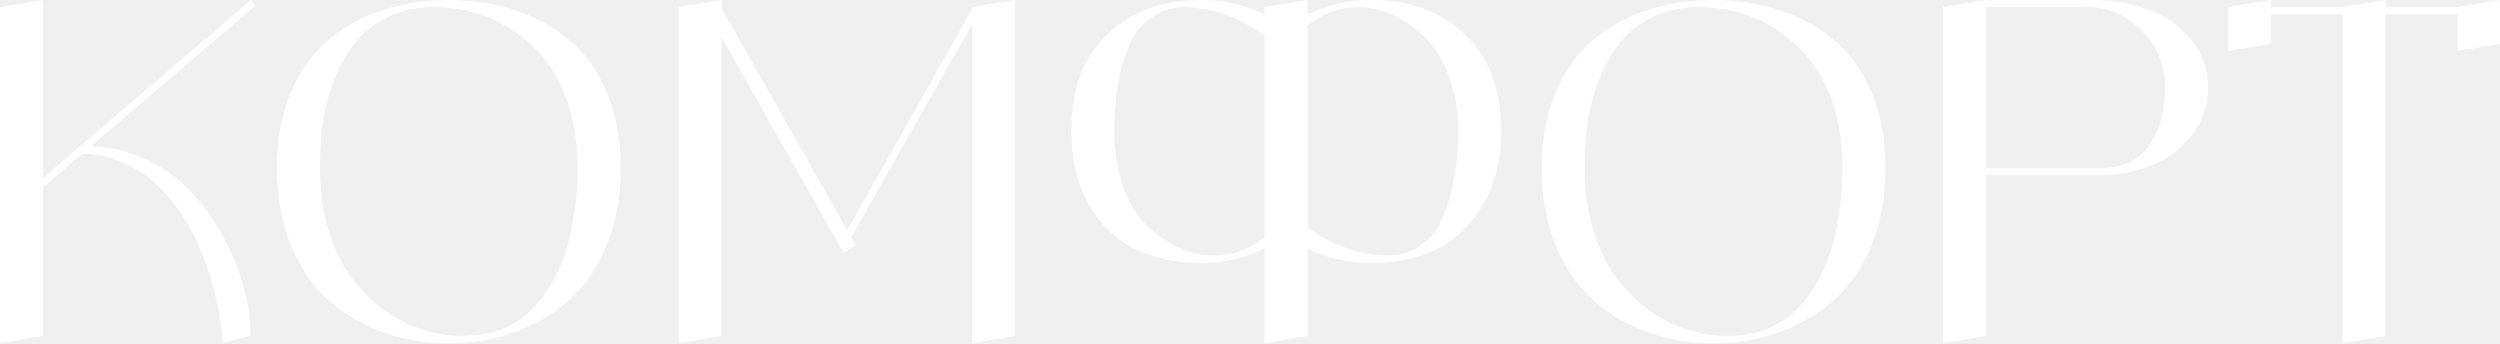
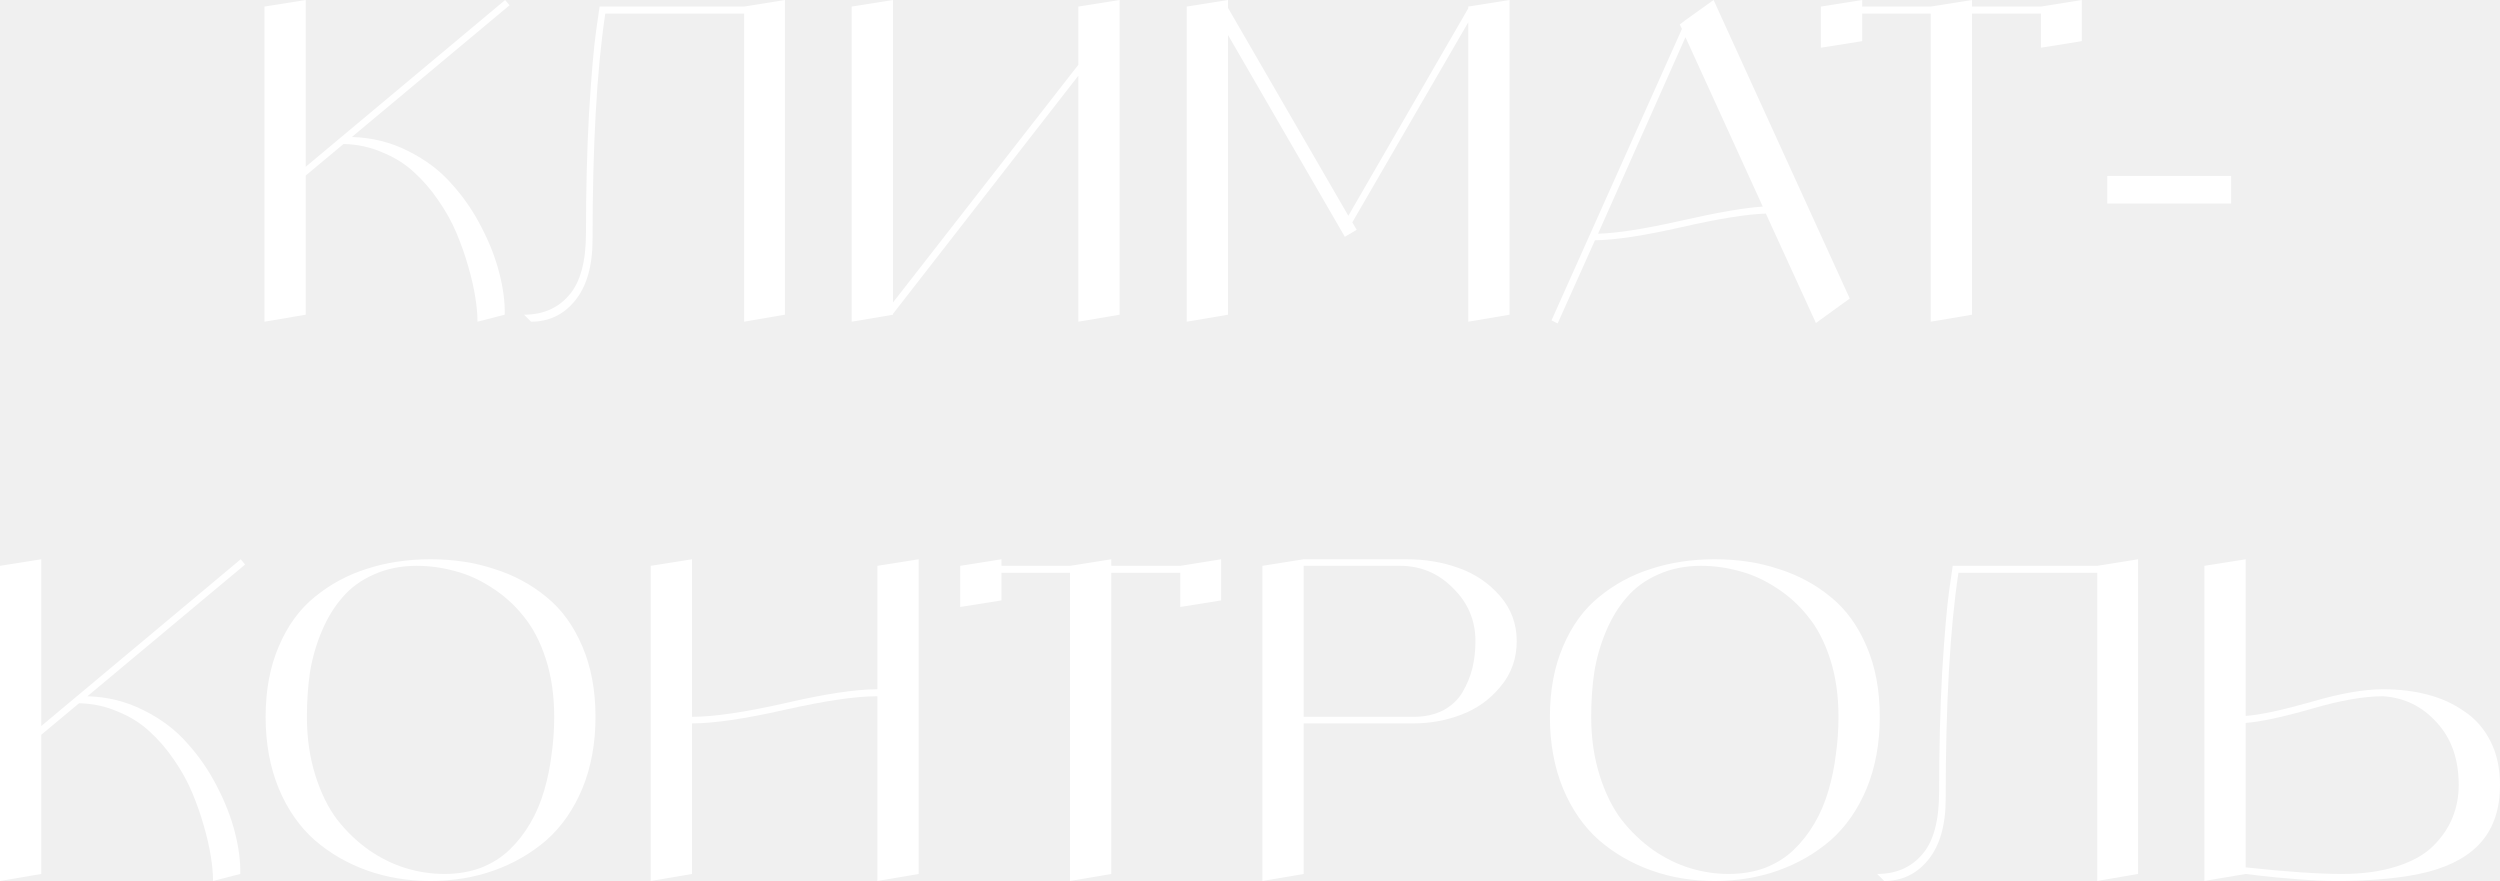
- <svg xmlns="http://www.w3.org/2000/svg" width="233" height="32" viewBox="0 0 233 32" fill="none">
-   <path d="M8.491 13.628C10.454 13.686 12.274 14.15 13.953 15.021C15.659 15.892 17.067 16.98 18.177 18.286C19.315 19.563 20.282 21 21.078 22.596C21.875 24.164 22.458 25.702 22.828 27.211C23.198 28.691 23.368 30.055 23.34 31.303L20.694 32C20.694 31.274 20.623 30.462 20.481 29.562C20.339 28.633 20.111 27.617 19.798 26.515C19.485 25.383 19.101 24.265 18.646 23.162C18.191 22.059 17.608 20.985 16.897 19.941C16.186 18.867 15.389 17.924 14.507 17.111C13.654 16.298 12.63 15.645 11.435 15.152C10.269 14.629 9.017 14.354 7.68 14.325L4.011 17.459V31.303L0 32V0.654L4.011 0.001V16.588L23.383 0.001L23.809 0.524L8.491 13.628Z" fill="white" />
-   <path d="M35.616 0.959C37.522 0.321 39.585 0.001 41.803 0.001C44.051 0.001 46.113 0.321 47.99 0.959C49.896 1.569 51.589 2.497 53.068 3.745C54.547 4.964 55.714 6.604 56.567 8.665C57.42 10.697 57.847 13.033 57.847 15.674C57.847 18.315 57.42 20.695 56.567 22.814C55.714 24.904 54.547 26.616 53.068 27.951C51.589 29.257 49.896 30.259 47.99 30.955C46.084 31.652 44.022 32 41.803 32C39.613 32 37.565 31.652 35.659 30.955C33.753 30.259 32.061 29.257 30.581 27.951C29.102 26.616 27.936 24.904 27.083 22.814C26.229 20.695 25.803 18.315 25.803 15.674C25.803 13.033 26.229 10.697 27.083 8.665C27.936 6.604 29.102 4.964 30.581 3.745C32.061 2.497 33.739 1.569 35.616 0.959ZM43.169 31.303C44.449 31.303 45.629 31.1 46.71 30.694C47.791 30.259 48.716 29.664 49.484 28.909C50.252 28.154 50.92 27.284 51.489 26.297C52.058 25.31 52.513 24.222 52.855 23.032C53.196 21.842 53.438 20.637 53.58 19.418C53.751 18.199 53.836 16.951 53.836 15.674C53.836 13.555 53.566 11.64 53.025 9.927C52.485 8.215 51.76 6.793 50.849 5.661C49.967 4.529 48.943 3.586 47.777 2.831C46.611 2.047 45.416 1.496 44.193 1.177C42.97 0.828 41.732 0.654 40.481 0.654C38.945 0.654 37.551 0.945 36.299 1.525C35.076 2.077 34.066 2.831 33.27 3.789C32.473 4.718 31.805 5.835 31.264 7.141C30.724 8.447 30.34 9.811 30.112 11.233C29.913 12.627 29.814 14.107 29.814 15.674C29.814 17.764 30.084 19.694 30.624 21.464C31.165 23.235 31.876 24.715 32.758 25.905C33.668 27.095 34.706 28.111 35.873 28.953C37.039 29.765 38.233 30.36 39.457 30.738C40.68 31.115 41.917 31.303 43.169 31.303Z" fill="white" />
-   <path d="M90.605 0.654L94.616 0.001V31.303L90.605 32V2.222L79.34 22.117L79.767 22.858L78.615 23.554L67.265 3.484V31.303L63.254 32V0.654L67.265 0.001V0.785L78.956 21.464L90.605 0.828V0.654Z" fill="white" />
-   <path d="M127.875 0.001C131.374 0.001 134.247 1.061 136.494 3.179C138.77 5.298 139.908 8.317 139.908 12.235C139.908 14.876 139.353 17.14 138.244 19.026C137.163 20.913 135.726 22.306 133.934 23.206C132.171 24.076 130.151 24.512 127.875 24.512C125.77 24.541 123.765 24.091 121.859 23.162V31.303L117.848 32V23.162C115.971 24.091 113.98 24.541 111.875 24.512C109.599 24.512 107.565 24.076 105.773 23.206C103.981 22.306 102.544 20.913 101.463 19.026C100.382 17.14 99.842 14.876 99.842 12.235C99.842 8.317 100.966 5.298 103.213 3.179C105.46 1.061 108.347 0.001 111.875 0.001C113.98 -0.028 115.971 0.422 117.848 1.351V0.654L121.859 0.001V1.351C123.765 0.422 125.77 -0.028 127.875 0.001ZM113.197 23.815C114.933 23.786 116.483 23.22 117.848 22.117V3.31C115.658 1.685 113.212 0.799 110.509 0.654C109.229 0.654 108.134 1.003 107.224 1.699C106.313 2.367 105.617 3.281 105.133 4.442C104.678 5.603 104.351 6.822 104.152 8.099C103.952 9.376 103.853 10.755 103.853 12.235C103.853 14.179 104.137 15.935 104.706 17.503C105.304 19.041 106.072 20.26 107.01 21.16C107.978 22.03 108.987 22.698 110.04 23.162C111.092 23.598 112.145 23.815 113.197 23.815ZM129.198 23.815C130.478 23.815 131.573 23.482 132.484 22.814C133.394 22.146 134.077 21.232 134.532 20.071C135.015 18.881 135.357 17.662 135.556 16.414C135.783 15.137 135.897 13.744 135.897 12.235C135.897 10.29 135.598 8.549 135.001 7.011C134.404 5.472 133.636 4.268 132.697 3.397C131.758 2.497 130.763 1.815 129.71 1.351C128.658 0.887 127.605 0.654 126.553 0.654C124.789 0.683 123.224 1.264 121.859 2.396V21.203C124.049 22.828 126.496 23.699 129.198 23.815Z" fill="white" />
-   <path d="M153.497 0.959C155.403 0.321 157.466 0.001 159.684 0.001C161.932 0.001 163.994 0.321 165.871 0.959C167.777 1.569 169.47 2.497 170.949 3.745C172.428 4.964 173.594 6.604 174.448 8.665C175.301 10.697 175.728 13.033 175.728 15.674C175.728 18.315 175.301 20.695 174.448 22.814C173.594 24.904 172.428 26.616 170.949 27.951C169.47 29.257 167.777 30.259 165.871 30.955C163.965 31.652 161.903 32 159.684 32C157.494 32 155.446 31.652 153.54 30.955C151.634 30.259 149.942 29.257 148.462 27.951C146.983 26.616 145.817 24.904 144.964 22.814C144.11 20.695 143.684 18.315 143.684 15.674C143.684 13.033 144.11 10.697 144.964 8.665C145.817 6.604 146.983 4.964 148.462 3.745C149.942 2.497 151.62 1.569 153.497 0.959ZM161.05 31.303C162.33 31.303 163.51 31.1 164.591 30.694C165.672 30.259 166.597 29.664 167.365 28.909C168.133 28.154 168.801 27.284 169.37 26.297C169.939 25.31 170.394 24.222 170.736 23.032C171.077 21.842 171.319 20.637 171.461 19.418C171.632 18.199 171.717 16.951 171.717 15.674C171.717 13.555 171.447 11.64 170.906 9.927C170.366 8.215 169.64 6.793 168.73 5.661C167.848 4.529 166.824 3.586 165.658 2.831C164.492 2.047 163.297 1.496 162.074 1.177C160.851 0.828 159.613 0.654 158.362 0.654C156.826 0.654 155.432 0.945 154.18 1.525C152.957 2.077 151.947 2.831 151.151 3.789C150.354 4.718 149.686 5.835 149.145 7.141C148.605 8.447 148.221 9.811 147.993 11.233C147.794 12.627 147.694 14.107 147.694 15.674C147.694 17.764 147.965 19.694 148.505 21.464C149.046 23.235 149.757 24.715 150.639 25.905C151.549 27.095 152.587 28.111 153.753 28.953C154.92 29.765 156.114 30.36 157.338 30.738C158.561 31.115 159.798 31.303 161.05 31.303Z" fill="white" />
-   <path d="M195.088 0.001C196.908 0.001 198.601 0.292 200.165 0.872C201.758 1.453 203.095 2.381 204.176 3.658C205.257 4.935 205.798 6.43 205.798 8.142C205.798 9.884 205.271 11.393 204.219 12.67C203.195 13.947 201.929 14.876 200.421 15.457C198.942 16.037 197.392 16.327 195.77 16.327H185.103V31.303L181.092 32V0.654L185.103 0.001H195.088ZM195.77 15.674C196.88 15.674 197.847 15.457 198.672 15.021C199.497 14.557 200.123 13.947 200.549 13.193C200.976 12.438 201.289 11.654 201.488 10.842C201.687 10 201.787 9.1 201.787 8.142C201.787 6.082 201.061 4.326 199.611 2.875C198.188 1.394 196.467 0.654 194.448 0.654H185.103V15.674H195.77Z" fill="white" />
-   <path d="M229.032 0.654L233 0.001V4.094L229.032 4.747V1.351H222.333V31.303L218.322 32V1.351H211.666V4.094L207.655 4.747V0.654L211.666 0.001V0.654H218.322L222.333 0.001V0.654H229.032Z" fill="white" />
+ <svg xmlns="http://www.w3.org/2000/svg" width="210" height="74" viewBox="0 0 210 74" fill="none">
+   <path d="M29.556 11.508C31.253 11.556 32.828 11.949 34.279 12.684C35.755 13.419 36.972 14.338 37.932 15.441C38.916 16.52 39.752 17.733 40.441 19.081C41.13 20.405 41.634 21.704 41.953 22.978C42.273 24.228 42.421 25.38 42.396 26.434L40.109 27.022C40.109 26.41 40.047 25.723 39.924 24.963C39.801 24.179 39.604 23.321 39.334 22.39C39.063 21.434 38.731 20.49 38.338 19.559C37.944 18.628 37.44 17.721 36.825 16.838C36.21 15.932 35.521 15.135 34.759 14.449C34.021 13.762 33.135 13.211 32.102 12.794C31.094 12.353 30.011 12.12 28.855 12.096L25.682 14.743V26.434L22.214 27.022V0.551L25.682 0V14.008L42.433 0L42.802 0.441L29.556 11.508Z" fill="white" />
+   <path d="M62.505 0.551L65.936 0V26.434L62.505 27.022V1.14H50.845C50.132 5.87 49.775 12.194 49.775 20.11C49.775 22.341 49.283 24.057 48.3 25.258C47.34 26.434 46.11 27.022 44.61 27.022L44.019 26.434C45.594 26.434 46.848 25.895 47.783 24.817C48.742 23.738 49.222 21.985 49.222 19.559C49.222 15.981 49.308 12.61 49.48 9.449C49.677 6.287 49.874 4.007 50.071 2.61L50.366 0.551H62.505Z" fill="white" />
+   <path d="M90.581 0.551L94.049 0V26.434L90.581 27.022V6.36L75.011 26.361V26.434L71.542 27.022V0.551L75.011 0V25.405L90.581 5.441V0.551Z" fill="white" />
+   <path d="M123.334 0.551L126.803 0V26.434L123.334 27.022V1.875L113.594 18.677L113.962 19.302L112.966 19.89L103.152 2.941V26.434L99.683 27.022V0.551L103.152 0V0.662L113.261 18.125L123.334 0.699V0.551Z" fill="white" />
+   <path d="M152.537 27.133L148.331 17.941C146.732 17.99 144.371 18.37 141.247 19.081C138.123 19.792 135.7 20.16 133.978 20.184L130.842 27.169L130.326 26.912L141.284 2.426L141.099 2.059L141.579 1.691L143.941 0L155.379 25.074L152.537 27.133ZM134.237 19.633C135.885 19.584 138.222 19.216 141.247 18.53C144.273 17.843 146.548 17.451 148.073 17.353L141.579 3.125L134.237 19.633Z" fill="white" />
+   <path d="M171.44 0.551L174.871 0V3.456L171.44 4.007V1.14H165.647V26.434L162.179 27.022V1.14H156.423V3.456L152.955 4.007V0.551L156.423 0V0.551H162.179L165.647 0V0.551H171.44Z" fill="white" />
+   <path d="M187.417 17.096H177.012V14.78H187.417V17.096Z" fill="white" />
+   <path d="M7.342 58.485C9.04 58.534 10.614 58.926 12.065 59.662C13.541 60.397 14.759 61.316 15.718 62.419C16.702 63.497 17.538 64.711 18.227 66.059C18.916 67.382 19.42 68.681 19.74 69.956C20.059 71.206 20.207 72.358 20.183 73.412L17.895 74C17.895 73.387 17.833 72.701 17.71 71.941C17.587 71.157 17.391 70.299 17.12 69.368C16.849 68.412 16.517 67.468 16.124 66.537C15.73 65.605 15.226 64.698 14.611 63.816C13.996 62.909 13.307 62.113 12.545 61.426C11.807 60.74 10.921 60.189 9.888 59.772C8.88 59.331 7.798 59.098 6.641 59.073L3.468 61.721V73.412L0 74V47.529L3.468 46.978V60.985L20.219 46.978L20.588 47.419L7.342 58.485Z" fill="white" />
+   <path d="M30.798 47.786C32.447 47.247 34.23 46.978 36.148 46.978C38.092 46.978 39.875 47.247 41.498 47.786C43.147 48.301 44.61 49.086 45.889 50.139C47.168 51.169 48.177 52.554 48.915 54.294C49.653 56.01 50.022 57.983 50.022 60.213C50.022 62.444 49.653 64.453 48.915 66.243C48.177 68.007 47.168 69.453 45.889 70.581C44.61 71.684 43.147 72.529 41.498 73.118C39.85 73.706 38.067 74 36.148 74C34.254 74 32.483 73.706 30.835 73.118C29.187 72.529 27.724 71.684 26.445 70.581C25.166 69.453 24.157 68.007 23.419 66.243C22.681 64.453 22.312 62.444 22.312 60.213C22.312 57.983 22.681 56.01 23.419 54.294C24.157 52.554 25.166 51.169 26.445 50.139C27.724 49.086 29.175 48.301 30.798 47.786ZM37.329 73.412C38.436 73.412 39.457 73.24 40.392 72.897C41.326 72.529 42.126 72.027 42.79 71.39C43.454 70.752 44.032 70.017 44.524 69.184C45.016 68.35 45.41 67.431 45.705 66.426C46 65.421 46.209 64.404 46.332 63.375C46.48 62.346 46.553 61.291 46.553 60.213C46.553 58.424 46.32 56.806 45.852 55.36C45.385 53.914 44.758 52.713 43.971 51.757C43.208 50.801 42.322 50.005 41.314 49.367C40.306 48.706 39.272 48.24 38.215 47.97C37.157 47.676 36.087 47.529 35.005 47.529C33.676 47.529 32.471 47.774 31.389 48.264C30.331 48.73 29.458 49.367 28.769 50.176C28.08 50.961 27.502 51.904 27.035 53.007C26.568 54.11 26.235 55.262 26.039 56.463C25.867 57.639 25.78 58.889 25.78 60.213C25.78 61.978 26.014 63.608 26.482 65.103C26.949 66.598 27.564 67.848 28.326 68.853C29.113 69.858 30.011 70.716 31.02 71.426C32.028 72.113 33.061 72.615 34.119 72.934C35.177 73.252 36.247 73.412 37.329 73.412Z" fill="white" />
+   <path d="M73.699 47.529L77.168 46.978V73.412L73.699 74V58.485C71.879 58.485 69.284 58.865 65.914 59.625C62.544 60.385 59.949 60.765 58.129 60.765V73.412L54.661 74V47.529L58.129 46.978V60.213C59.949 60.213 62.544 59.833 65.914 59.073C69.284 58.289 71.879 57.897 73.699 57.897V47.529Z" fill="white" />
+   <path d="M99.142 47.529L102.573 46.978V50.434L99.142 50.985V48.117H93.349V73.412L89.88 74V48.117H84.125V50.434L80.656 50.985V47.529L84.125 46.978V47.529H89.88L93.349 46.978V47.529H99.142Z" fill="white" />
+   <path d="M118.144 46.978C119.719 46.978 121.182 47.223 122.535 47.713C123.913 48.203 125.069 48.987 126.003 50.066C126.938 51.144 127.405 52.407 127.405 53.853C127.405 55.323 126.95 56.598 126.04 57.676C125.155 58.755 124.06 59.539 122.756 60.029C121.477 60.52 120.137 60.765 118.735 60.765H109.51V73.412L106.042 74V47.529L109.51 46.978H118.144ZM118.735 60.213C119.694 60.213 120.53 60.029 121.244 59.662C121.957 59.269 122.498 58.755 122.867 58.117C123.236 57.48 123.507 56.818 123.679 56.132C123.851 55.421 123.937 54.662 123.937 53.853C123.937 52.112 123.31 50.63 122.055 49.404C120.826 48.154 119.337 47.529 117.591 47.529H109.51V60.213H118.735Z" fill="white" />
+   <path d="M138.678 47.786C140.326 47.247 142.11 46.978 144.028 46.978C145.972 46.978 147.755 47.247 149.378 47.786C151.026 48.301 152.49 49.086 153.769 50.139C155.048 51.169 156.057 52.554 156.795 54.294C157.533 56.01 157.901 57.983 157.901 60.213C157.901 62.444 157.533 64.453 156.795 66.243C156.057 68.007 155.048 69.453 153.769 70.581C152.49 71.684 151.026 72.529 149.378 73.118C147.73 73.706 145.947 74 144.028 74C142.134 74 140.363 73.706 138.715 73.118C137.067 72.529 135.604 71.684 134.324 70.581C133.045 69.453 132.037 68.007 131.299 66.243C130.561 64.453 130.192 62.444 130.192 60.213C130.192 57.983 130.561 56.01 131.299 54.294C132.037 52.554 133.045 51.169 134.324 50.139C135.604 49.086 137.055 48.301 138.678 47.786ZM145.209 73.412C146.316 73.412 147.337 73.24 148.271 72.897C149.206 72.529 150.006 72.027 150.67 71.39C151.334 70.752 151.912 70.017 152.404 69.184C152.896 68.35 153.289 67.431 153.585 66.426C153.88 65.421 154.089 64.404 154.212 63.375C154.359 62.346 154.433 61.291 154.433 60.213C154.433 58.424 154.2 56.806 153.732 55.36C153.265 53.914 152.638 52.713 151.85 51.757C151.088 50.801 150.202 50.005 149.194 49.367C148.185 48.706 147.152 48.24 146.095 47.97C145.037 47.676 143.967 47.529 142.884 47.529C141.556 47.529 140.351 47.774 139.269 48.264C138.211 48.73 137.338 49.367 136.649 50.176C135.96 50.961 135.382 51.904 134.915 53.007C134.447 54.11 134.115 55.262 133.919 56.463C133.746 57.639 133.66 58.889 133.66 60.213C133.66 61.978 133.894 63.608 134.361 65.103C134.829 66.598 135.444 67.848 136.206 68.853C136.993 69.858 137.891 70.716 138.9 71.426C139.908 72.113 140.941 72.615 141.999 72.934C143.057 73.252 144.127 73.412 145.209 73.412Z" fill="white" />
+   <path d="M176.168 47.529L179.599 46.978V73.412L176.168 74V48.117H164.508C163.795 52.848 163.438 59.171 163.438 67.088C163.438 69.319 162.946 71.034 161.962 72.235C161.003 73.412 159.773 74 158.273 74L157.682 73.412C159.257 73.412 160.511 72.873 161.446 71.794C162.405 70.716 162.885 68.963 162.885 66.537C162.885 62.958 162.971 59.588 163.143 56.426C163.34 53.264 163.537 50.985 163.733 49.588L164.029 47.529H176.168Z" fill="white" />
+   <path d="M200.185 57.897C201.514 57.897 202.744 58.044 203.875 58.338C205.031 58.632 206.064 59.098 206.974 59.735C207.909 60.348 208.647 61.181 209.188 62.235C209.729 63.289 210 64.527 210 65.948C210 67.885 209.496 69.453 208.487 70.654C207.503 71.831 206.003 72.689 203.986 73.228C201.993 73.743 199.374 74 196.127 74C195.266 74 194.208 73.951 192.954 73.853C191.699 73.755 190.666 73.657 189.854 73.559L188.637 73.412L185.168 74V47.529L188.637 46.978V60.14C189.891 60.041 191.724 59.649 194.134 58.963C196.545 58.252 198.562 57.897 200.185 57.897ZM196.717 73.412C198.464 73.412 199.989 73.203 201.292 72.787C202.621 72.37 203.654 71.794 204.392 71.059C205.13 70.323 205.671 69.527 206.015 68.669C206.36 67.811 206.532 66.904 206.532 65.948C206.532 63.767 205.917 62.015 204.687 60.691C203.482 59.343 201.981 58.608 200.185 58.485C198.562 58.485 196.545 58.84 194.134 59.551C191.724 60.238 189.891 60.63 188.637 60.728V72.86C192.056 73.228 194.749 73.412 196.717 73.412Z" fill="white" />
</svg>
